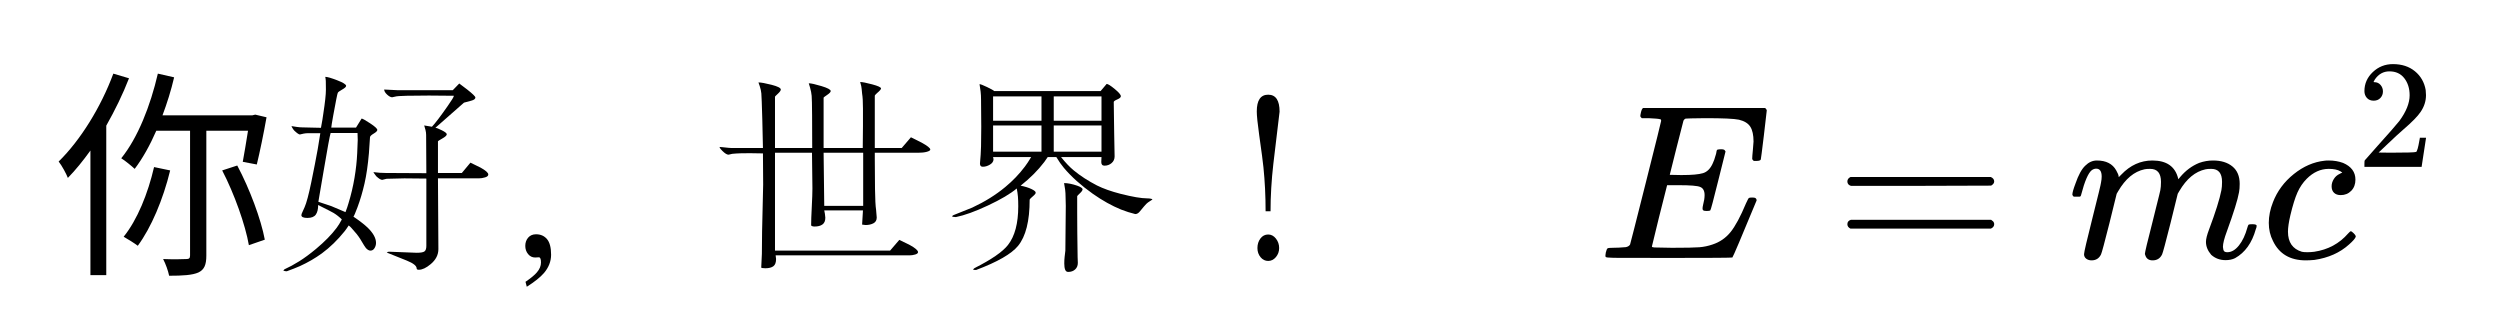
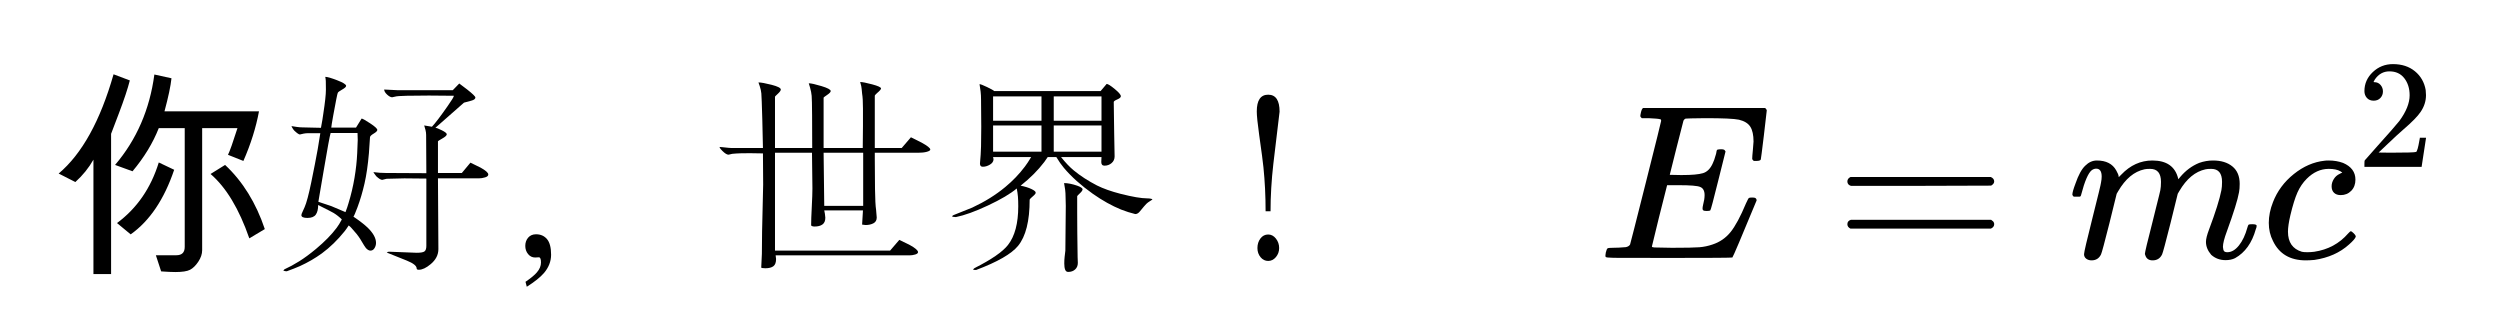
<svg xmlns="http://www.w3.org/2000/svg" viewBox="0 0 453.598 56.8" width="453.598" height="56.8">
-   <text x="10" y="46.8" font-family="sans-serif" font-size="40" font-weight="normal" font-style="normal" fill="rgba(0,0,0,1)" dominant-baseline="alphabetic">你</text>
+   <path d="M23.555 14.593 Q22.988 16.839 21.562 20.589 L20.156 24.28 L20.156 49.73 L16.953 49.73 L16.953 28.968 Q15.684 31.214 13.672 33.03 L10.645 31.487 Q16.992 26.136 20.605 13.48 L23.555 14.593 L23.555 14.593 Z M46.992 20.198 Q46.172 24.612 44.16 29.202 L41.367 28.089 Q41.855 27.112 43.086 23.245 L36.68 23.245 L36.68 45.394 Q36.68 46.429 35.977 47.484 Q35.273 48.538 34.482 48.948 Q33.691 49.359 31.816 49.359 Q30.898 49.359 29.238 49.241 L28.281 46.312 L31.992 46.312 Q33.516 46.312 33.516 44.808 L33.516 23.245 L28.809 23.245 Q27.207 27.308 24.043 31.077 L20.879 29.925 Q26.738 23.05 28.008 13.519 L31.113 14.202 Q30.898 16.292 29.844 20.198 L46.992 20.198 L46.992 20.198 Z M31.602 30.804 Q28.887 38.851 23.711 42.523 L21.23 40.472 Q26.66 36.448 28.809 29.476 L31.602 30.804 L31.602 30.804 Z M48.047 41.566 L45.234 43.245 Q42.461 35.237 38.203 31.566 L40.84 29.925 Q45.645 34.417 48.047 41.566 L48.047 41.566 Z" fill="rgba(0,0,0,1)" fill-rule="nonzero" stroke="none" />
  <path d="M68.459 23.58 Q68.459 23.854 67.795 24.244 Q67.132 24.634 67.132 24.907 Q67.015 26.702 66.937 27.795 Q66.663 30.995 66.137 33.298 Q65.61 35.6 64.868 37.59 Q64.283 39.151 64.127 39.307 Q65.844 40.478 66.702 41.298 Q68.224 42.78 68.224 44.068 Q68.224 44.576 67.951 45.024 Q67.678 45.473 67.21 45.473 Q66.82 45.473 66.39 45.005 Q66.234 44.849 65.337 43.327 Q64.79 42.468 63.776 41.376 Q63.62 41.18 63.268 40.907 Q62.839 41.571 62.527 41.961 Q60.615 44.341 58.39 45.98 Q56.556 47.307 54.41 48.283 Q53.434 48.712 52.029 49.22 Q51.717 49.22 51.405 49.102 L51.6 48.868 Q52.888 48.283 54.293 47.405 Q55.698 46.527 57.337 45.161 Q59.717 43.171 61.083 41.337 Q61.551 40.712 62.02 39.815 Q61.356 39.151 60.537 38.644 Q60.224 38.449 57.727 37.2 Q57.727 38.332 57.298 38.937 Q56.868 39.541 55.776 39.541 Q54.683 39.541 54.683 39.034 Q54.683 38.839 54.917 38.371 Q55.151 37.902 55.268 37.59 Q55.776 36.459 56.478 33.063 Q57.18 29.668 57.649 27.054 Q57.883 25.61 58.117 24.166 L56.751 24.166 Q56.283 24.166 55.893 24.166 Q55.502 24.166 55.093 24.244 Q54.683 24.322 54.41 24.4 Q54.137 24.4 53.395 23.698 Q53.2 23.502 52.966 23.073 Q52.927 23.034 52.888 22.878 Q53.356 22.956 53.883 23.034 Q54.41 23.112 54.878 23.112 L58.234 23.19 Q58.546 21.551 58.663 20.615 Q59.132 17.571 59.132 16.283 Q59.132 15.112 59.112 14.702 Q59.093 14.293 59.015 13.941 Q59.561 13.941 61.18 14.566 Q62.8 15.19 62.8 15.58 Q62.8 15.854 62.059 16.263 Q61.317 16.673 61.278 16.868 Q61.161 17.102 60.459 20.966 Q60.107 22.917 60.107 23.151 L64.595 23.151 L65.61 21.512 Q65.844 21.512 67.151 22.371 Q68.459 23.229 68.459 23.58 L68.459 23.58 Z M88.595 31.659 Q88.595 32.01 88.01 32.185 Q87.424 32.361 86.878 32.361 L79.463 32.361 L79.541 45.2 Q79.541 46.761 78.137 47.932 Q76.927 48.946 75.99 48.946 Q75.6 48.946 75.6 48.712 Q75.6 48.01 73.824 47.288 Q72.049 46.566 70.176 45.824 Q70.371 45.668 70.566 45.668 L75.6 45.863 Q76.693 45.863 77.024 45.61 Q77.356 45.356 77.356 44.615 L77.356 32.4 L73.376 32.361 L70.137 32.439 Q69.746 32.556 69.356 32.634 Q68.966 32.634 68.263 31.971 Q68.068 31.737 67.834 31.385 Q67.795 31.346 67.756 31.229 Q68.263 31.307 68.888 31.346 Q69.512 31.385 69.98 31.385 L77.356 31.424 L77.317 24.478 Q77.317 24.049 77.2 23.58 Q77.083 23.112 76.966 22.761 L78.371 22.995 Q79.229 22.098 81.22 19.249 Q82.351 17.649 82.351 17.376 L77.824 17.337 Q75.6 17.337 73.805 17.376 Q72.01 17.415 71.698 17.532 L71.151 17.649 Q70.761 17.649 70.234 17.161 Q69.707 16.673 69.707 16.244 L72.049 16.361 L82.156 16.361 L83.327 15.151 Q84.302 15.893 84.771 16.244 Q86.254 17.415 86.254 17.688 Q86.254 18.078 85.493 18.273 Q84.732 18.468 84.185 18.624 L78.995 23.19 Q79.268 23.19 80.166 23.639 Q81.063 24.088 81.063 24.361 Q81.063 24.673 80.263 25.122 Q79.463 25.571 79.463 25.649 L79.463 31.385 L83.795 31.385 L85.356 29.512 Q86.254 29.98 87.19 30.41 Q88.595 31.19 88.595 31.659 L88.595 31.659 Z M64.907 25.376 L64.868 24.127 L59.99 24.127 Q59.756 24.868 58.702 31.112 Q58.39 33.063 57.922 35.678 Q57.844 36.146 57.766 36.615 L60.107 37.395 L62.683 38.488 Q63.034 37.59 63.229 36.888 Q63.932 34.585 64.322 32.263 Q64.712 29.941 64.81 27.815 Q64.907 25.688 64.907 25.376 L64.907 25.376 Z" fill="rgba(0,0,0,1)" fill-rule="nonzero" stroke="none" />
  <path d="M99.99 46.215 Q99.99 48.01 98.702 49.532 Q97.688 50.702 95.58 52.029 L95.346 51.132 Q96.829 50.117 97.415 49.415 Q98.156 48.556 98.156 47.62 Q98.156 46.683 97.766 46.683 L97.102 46.722 Q96.322 46.722 95.815 46.098 Q95.307 45.473 95.307 44.615 Q95.307 43.717 95.834 43.112 Q96.361 42.507 97.259 42.507 Q98.507 42.507 99.249 43.385 Q99.99 44.263 99.99 46.215 L99.99 46.215 Z" fill="rgba(0,0,0,1)" fill-rule="nonzero" stroke="none" />
  <path d="M156.615 37.356 L156.615 27.717 L149.434 27.717 L149.551 37.356 L156.615 37.356 L156.615 37.356 Z M168.79 27.132 Q168.79 27.366 168.166 27.541 Q167.541 27.717 166.566 27.717 L158.722 27.717 L158.722 28.771 Q158.722 31.541 158.761 34.312 Q158.8 37.083 158.956 38.059 L159.073 39.463 Q159.073 40.205 158.468 40.517 Q157.863 40.829 157.044 40.829 L156.42 40.751 L156.576 38.176 L149.551 38.176 Q149.59 38.254 149.668 38.78 Q149.746 39.307 149.746 39.502 Q149.746 40.361 149.22 40.732 Q148.693 41.102 147.795 41.102 Q147.522 41.102 147.327 41.024 Q147.288 41.024 147.171 40.907 Q147.171 39.776 147.288 37.551 Q147.405 35.327 147.405 34.195 L147.327 27.717 L140.615 27.717 L140.615 45.473 L161.493 45.473 L163.171 43.522 Q164.107 43.99 165.083 44.459 Q166.566 45.278 166.566 45.746 Q166.566 46.02 166.059 46.176 Q165.551 46.332 165.005 46.332 L140.732 46.332 L140.81 46.995 Q140.81 47.932 140.322 48.302 Q139.834 48.673 138.859 48.673 Q138.507 48.673 138.312 48.634 Q138.234 48.634 138.117 48.556 L138.234 46.059 Q138.234 43.561 138.273 41.961 Q138.468 33.922 138.468 33.493 L138.429 27.834 L136.049 27.795 Q135.151 27.795 134.39 27.815 Q133.629 27.834 132.849 27.912 L132.185 28.068 Q131.756 28.068 131.054 27.366 Q130.741 27.054 130.624 26.859 Q130.585 26.82 130.546 26.663 Q130.859 26.702 131.054 26.702 Q132.42 26.859 132.771 26.859 L138.429 26.859 Q138.429 25.805 138.312 21.688 Q138.195 17.571 138.137 16.946 Q138.078 16.322 137.844 15.62 Q137.766 15.385 137.61 14.956 Q138.312 14.956 139.99 15.385 Q141.668 15.815 141.668 16.244 Q141.668 16.517 141.141 17.005 Q140.615 17.493 140.615 17.532 L140.615 26.859 L147.366 26.859 Q147.366 23.893 147.346 20.985 Q147.327 18.078 147.268 17.395 Q147.21 16.712 146.976 15.893 Q146.898 15.62 146.741 15.112 Q147.366 15.112 149.044 15.62 Q150.722 16.127 150.722 16.517 Q150.722 16.79 150.078 17.22 Q149.434 17.649 149.434 17.727 L149.434 26.859 L156.537 26.859 L156.576 22.878 Q156.576 22.332 156.576 22.059 Q156.576 21.551 156.576 21.317 Q156.576 20.888 156.576 20.693 Q156.576 20.341 156.576 20.146 Q156.576 19.834 156.576 19.678 Q156.576 17.883 156.42 16.985 Q156.341 16.01 156.263 15.62 Q156.185 15.229 156.068 14.878 Q156.654 14.878 158.254 15.307 Q159.854 15.737 159.854 16.049 Q159.854 16.283 159.112 16.907 Q158.722 17.259 158.722 17.376 L158.722 26.859 L163.6 26.859 L165.278 24.907 Q166.254 25.415 167.229 25.883 Q168.79 26.741 168.79 27.132 L168.79 27.132 Z" fill="rgba(0,0,0,1)" fill-rule="nonzero" stroke="none" />
  <path d="M209.102 36.146 Q209.102 36.224 208.673 36.478 Q208.244 36.732 207.971 37.005 Q207.698 37.278 206.839 38.332 Q206.449 38.839 205.98 38.839 Q204.693 38.527 203.405 38.02 Q200.907 37.005 198.293 35.171 Q195.054 32.868 193.024 30.449 Q192.361 29.668 191.659 28.498 L190.098 28.498 Q189.746 29.044 189.473 29.395 Q187.756 31.659 185.18 33.688 Q186.351 33.922 187.132 34.293 Q187.912 34.663 187.912 34.937 Q187.912 35.171 187.639 35.405 Q186.859 36.068 186.82 36.224 Q186.82 42.039 184.712 44.615 Q182.917 46.8 177.102 48.985 Q176.751 48.985 176.634 48.946 Q176.595 48.907 176.556 48.868 L176.829 48.634 Q181.395 46.332 182.878 44.459 Q184.751 42.078 184.751 37.434 Q184.751 36.38 184.693 35.678 Q184.634 34.976 184.478 34.195 Q182.761 35.639 179.268 37.278 Q175.776 38.917 173.434 39.385 Q173.161 39.385 172.966 39.346 Q172.849 39.346 172.732 39.229 Q172.927 39.034 173.083 38.995 Q174.722 38.332 176.4 37.668 Q179.834 36.068 182.41 33.922 Q184.439 32.244 185.961 30.215 Q186.468 29.551 187.093 28.498 L180.185 28.498 L180.263 28.888 Q180.263 29.473 179.62 29.863 Q178.976 30.254 178.312 30.254 Q177.805 30.254 177.805 29.668 Q177.961 28.029 178 26.546 Q178.039 25.063 178.039 23.034 L178 18.078 Q178 17.298 177.922 16.615 Q177.844 15.932 177.727 15.268 Q178 15.268 179.093 15.795 Q180.185 16.322 180.38 16.517 L199.698 16.517 L200.79 15.229 Q201.141 15.229 202.254 16.146 Q203.366 17.063 203.366 17.454 Q203.366 17.766 202.722 18.039 Q202.078 18.312 202.078 18.507 Q202.078 20.185 202.156 24.146 Q202.234 28.107 202.234 28.38 Q202.234 29.122 201.688 29.59 Q201.141 30.059 200.4 30.059 Q199.815 30.059 199.815 29.395 L199.854 28.498 L192.517 28.498 Q193.727 30.02 194.82 30.917 Q196.615 32.4 199.034 33.649 Q200.751 34.507 203.327 35.171 Q206.566 35.99 208.127 35.99 Q208.556 35.99 208.868 36.068 Q208.946 36.068 209.102 36.146 L209.102 36.146 Z M196.42 34.351 Q196.42 34.624 195.932 35.073 Q195.444 35.522 195.444 35.6 L195.444 38.605 Q195.444 40.205 195.463 42.215 Q195.483 44.224 195.522 46.644 L195.561 47.698 Q195.561 48.439 195.073 48.888 Q194.585 49.337 193.805 49.337 Q193.415 49.337 193.259 48.927 Q193.102 48.517 193.102 47.815 Q193.102 47.151 193.161 46.644 Q193.22 46.137 193.298 45.473 L193.376 37.356 L193.337 35.756 Q193.337 35.015 193.259 34.41 Q193.18 33.805 193.063 33.22 Q194.078 33.22 195.444 33.688 Q196.42 34.039 196.42 34.351 L196.42 34.351 Z M199.854 21.902 L199.854 17.493 L191.19 17.493 L191.19 21.902 L199.854 21.902 L199.854 21.902 Z M188.966 21.902 L188.966 17.493 L180.185 17.493 L180.185 21.902 L188.966 21.902 L188.966 21.902 Z M199.854 27.522 L199.854 22.761 L191.19 22.761 L191.19 27.522 L199.854 27.522 L199.854 27.522 Z M188.966 27.522 L188.966 22.761 L180.185 22.761 L180.185 27.522 L188.966 27.522 L188.966 27.522 Z" fill="rgba(0,0,0,1)" fill-rule="nonzero" stroke="none" />
  <path d="M232.166 20.263 Q231.541 25.298 231.034 29.746 Q230.527 34.195 230.527 38.332 L229.629 38.332 Q229.629 34.195 229.239 30.371 Q229.122 29.122 228.459 24.439 Q228.029 21.356 228.029 20.224 Q228.029 17.18 230.098 17.18 Q232.166 17.18 232.166 20.263 L232.166 20.263 Z M232.088 45.005 Q232.088 45.941 231.502 46.644 Q230.917 47.346 230.098 47.346 Q229.278 47.346 228.712 46.663 Q228.146 45.98 228.146 45.005 Q228.146 43.99 228.693 43.268 Q229.239 42.546 230.098 42.546 Q230.917 42.546 231.502 43.288 Q232.088 44.029 232.088 45.005 L232.088 45.005 Z" fill="rgba(0,0,0,1)" fill-rule="nonzero" stroke="none" />
  <path d="M317.92 28.8 Q317.92 28.4 318.04 27.2 Q318.16 26 318.16 25.68 Q318.16 23.92 317.58 23 Q317 22.08 315.52 21.72 Q314.2 21.44 309.4 21.44 Q306 21.48 305.84 21.52 Q305.56 21.64 305.44 21.92 Q305.4 22.04 304.18 26.84 Q302.96 31.64 302.96 31.72 Q303.88 31.76 304.88 31.76 L305.24 31.76 Q307.84 31.76 308.98 31.42 Q310.12 31.08 310.76 29.64 Q311 29.2 311.36 27.92 Q311.4 27.8 311.42 27.62 Q311.44 27.44 311.46 27.38 Q311.48 27.32 311.52 27.24 Q311.56 27.16 311.66 27.14 Q311.76 27.12 311.9 27.1 Q312.04 27.08 312.28 27.08 Q312.48 27.08 312.6 27.1 Q312.72 27.12 312.8 27.16 Q312.88 27.2 312.9 27.22 Q312.92 27.24 312.98 27.34 Q313.04 27.44 313.08 27.48 L311.76 32.76 Q310.44 38.08 310.32 38.16 Q310.2 38.28 309.68 38.28 Q309.16 38.28 309.04 38.16 Q308.8 38.04 309 37.2 Q309.28 36.16 309.28 35.4 Q309.28 34.24 308.48 33.92 Q307.76 33.6 304.56 33.6 L302.48 33.6 Q302.24 34.44 300.98 39.54 Q299.72 44.64 299.72 44.72 Q299.72 44.88 300.18 44.9 Q300.64 44.92 303.36 44.96 Q307.12 44.96 308.34 44.86 Q309.56 44.76 310.72 44.36 Q312.68 43.72 313.98 42.12 Q315.28 40.52 316.8 36.88 Q317.2 36 317.32 35.92 Q317.44 35.84 317.9 35.84 Q318.36 35.84 318.48 35.92 Q318.72 36.08 318.72 36.36 Q314.52 46.52 314.32 46.72 Q314.2 46.8 302.88 46.8 Q294.24 46.8 292.8 46.78 Q291.36 46.76 291.32 46.6 L291.32 46.56 Q291.24 46.44 291.36 45.8 Q291.52 45.16 291.68 45.06 Q291.84 44.96 292.6 44.96 Q293.68 44.96 295 44.84 Q295.56 44.72 295.76 44.36 Q295.84 44.16 298.62 33.12 Q301.4 22.08 301.4 21.92 Q301.4 21.64 301.24 21.64 Q300.92 21.52 299.12 21.44 L297.88 21.44 Q297.64 21.2 297.62 21.1 Q297.6 21 297.72 20.44 Q297.88 19.72 298.12 19.6 L320.28 19.6 Q320.56 19.88 320.56 20.04 Q320.56 20.24 320.04 24.54 Q319.52 28.84 319.48 28.92 Q319.4 29.2 318.68 29.2 L318.2 29.2 Q317.92 28.96 317.92 28.8 L317.92 28.8 Z" fill="rgba(0,0,0,1)" fill-rule="nonzero" stroke="none" />
  <path d="M335.185 32.92 Q335.185 32.4 335.745 32.12 L361.225 32.12 Q361.825 32.4 361.825 32.92 Q361.825 33.36 361.265 33.68 L348.545 33.72 L335.825 33.72 Q335.185 33.52 335.185 32.92 L335.185 32.92 Z M335.185 40.68 Q335.185 40.08 335.825 39.88 L361.265 39.88 Q361.305 39.92 361.445 40.02 Q361.585 40.12 361.645 40.18 Q361.705 40.24 361.765 40.38 Q361.825 40.52 361.825 40.68 Q361.825 41.2 361.225 41.48 L335.745 41.48 Q335.185 41.2 335.185 40.68 L335.185 40.68 Z" fill="rgba(0,0,0,1)" fill-rule="nonzero" stroke="none" />
  <path d="M379.487 47.24 Q378.927 47.24 378.527 46.94 Q378.127 46.64 378.127 46.12 Q378.127 45.6 379.667 39.5 Q381.207 33.4 381.207 33.12 Q381.327 32.52 381.327 32.04 Q381.327 30.6 380.327 30.6 Q379.927 30.6 379.527 30.88 Q378.567 31.64 377.607 35.32 Q377.607 35.36 377.567 35.46 Q377.527 35.56 377.507 35.58 Q377.487 35.6 377.447 35.64 Q377.407 35.68 377.307 35.68 Q377.207 35.68 377.127 35.68 Q377.047 35.68 376.807 35.68 L376.247 35.68 Q376.007 35.44 376.007 35.32 Q376.007 34.8 376.567 33.32 Q377.367 31 378.327 30.08 Q379.287 29.12 380.447 29.12 Q382.967 29.12 383.967 30.92 Q384.407 31.68 384.407 32.04 Q384.407 32.12 384.447 32.12 L384.887 31.68 Q387.327 29.12 390.527 29.12 Q394.407 29.12 395.207 32.4 L395.247 32.52 L395.567 32.12 Q397.047 30.36 399.007 29.56 Q400.247 29.12 401.527 29.12 Q403.727 29.12 405.047 30.2 Q406.367 31.28 406.367 33.36 Q406.367 34.28 406.247 34.88 Q405.887 36.92 404.047 41.96 Q403.327 43.88 403.327 44.8 Q403.367 45.36 403.527 45.56 Q403.687 45.76 404.127 45.76 Q405.247 45.76 406.227 44.54 Q407.207 43.32 407.767 41.28 Q407.887 40.84 407.987 40.76 Q408.087 40.68 408.647 40.68 Q409.447 40.68 409.447 40.96 Q409.447 41.24 409.287 41.6 Q408.247 45.32 405.527 46.84 Q404.807 47.2 403.807 47.2 Q402.287 47.2 401.207 46.24 Q400.247 45.12 400.247 43.88 Q400.247 43.12 400.807 41.64 Q402.567 36.96 403.047 34.52 Q403.167 33.92 403.167 33 Q403.167 30.64 401.207 30.64 Q400.487 30.64 400.167 30.72 Q397.367 31.32 395.407 34.68 L395.127 35.16 L393.807 40.52 Q392.487 45.76 392.287 46.16 Q391.767 47.24 390.567 47.24 Q389.607 47.24 389.287 46.44 L389.167 46.08 Q389.167 45.64 390.527 40.36 Q390.847 39.08 391.187 37.7 Q391.527 36.32 391.747 35.46 Q391.967 34.6 391.967 34.52 Q392.087 33.92 392.087 33 Q392.087 30.64 390.127 30.64 Q389.407 30.64 389.087 30.72 Q386.287 31.32 384.327 34.68 L384.047 35.16 L382.727 40.52 Q381.407 45.76 381.207 46.16 Q380.687 47.24 379.487 47.24 L379.487 47.24 Z" fill="rgba(0,0,0,1)" fill-rule="nonzero" stroke="none" />
  <path d="M427.367 32.6 Q427.367 33.84 426.607 34.62 Q425.847 35.4 424.687 35.4 Q423.927 35.4 423.487 34.98 Q423.047 34.56 423.047 33.8 Q423.047 33.12 423.447 32.48 Q423.847 31.84 424.487 31.56 Q424.807 31.36 424.927 31.36 Q425.087 31.36 424.647 31.08 Q423.887 30.64 422.527 30.64 Q420.327 30.64 418.527 32.44 Q417.487 33.48 416.847 34.92 Q416.207 36.36 415.567 39.04 Q415.127 40.92 415.127 42.04 Q415.127 44.92 417.647 45.68 Q417.967 45.76 418.647 45.76 Q419.247 45.76 419.887 45.68 Q423.647 45.12 426.047 42.36 Q426.407 41.96 426.527 41.96 Q426.687 41.96 427.047 42.32 Q427.527 42.8 427.407 43 Q427.247 43.44 426.207 44.36 Q423.727 46.6 419.927 47.16 Q419.047 47.24 418.367 47.24 Q414.087 47.24 412.407 43.72 Q411.647 42.24 411.647 40.44 Q411.647 38.6 412.407 36.68 Q413.567 33.68 416.187 31.58 Q418.807 29.48 421.767 29.16 Q422.007 29.12 422.527 29.12 Q423.927 29.12 425.127 29.56 Q427.367 30.52 427.367 32.6 L427.367 32.6 Z" fill="rgba(0,0,0,1)" fill-rule="nonzero" stroke="none" />
  <path d="M430.678 18.268 Q429.894 18.268 429.446 17.764 Q428.998 17.26 428.998 16.532 Q428.998 14.516 430.524 13.074 Q432.05 11.632 434.178 11.632 Q436.586 11.632 438.168 12.934 Q439.75 14.236 440.114 16.336 Q440.17 16.84 440.17 17.26 Q440.17 18.884 439.19 20.312 Q438.406 21.488 436.026 23.532 Q435.018 24.4 433.226 26.108 L431.574 27.676 L433.702 27.704 Q438.098 27.704 438.378 27.564 Q438.49 27.536 438.658 26.976 Q438.77 26.668 439.05 25.072 L439.05 24.988 L440.17 24.988 L440.17 25.072 L439.386 30.196 L439.386 30.28 L428.998 30.28 L428.998 29.748 Q428.998 29.188 429.054 29.104 Q429.082 29.048 431.406 26.444 Q434.458 23.056 435.326 21.964 Q437.202 19.416 437.202 17.288 Q437.202 15.44 436.236 14.194 Q435.27 12.948 433.534 12.948 Q431.91 12.948 430.902 14.404 Q430.846 14.516 430.734 14.712 Q430.65 14.852 430.65 14.88 Q430.65 14.908 430.79 14.908 Q431.49 14.908 431.924 15.412 Q432.358 15.916 432.358 16.588 Q432.358 17.288 431.896 17.778 Q431.434 18.268 430.678 18.268 L430.678 18.268 Z" fill="rgba(0,0,0,1)" fill-rule="nonzero" stroke="none" />
</svg>
